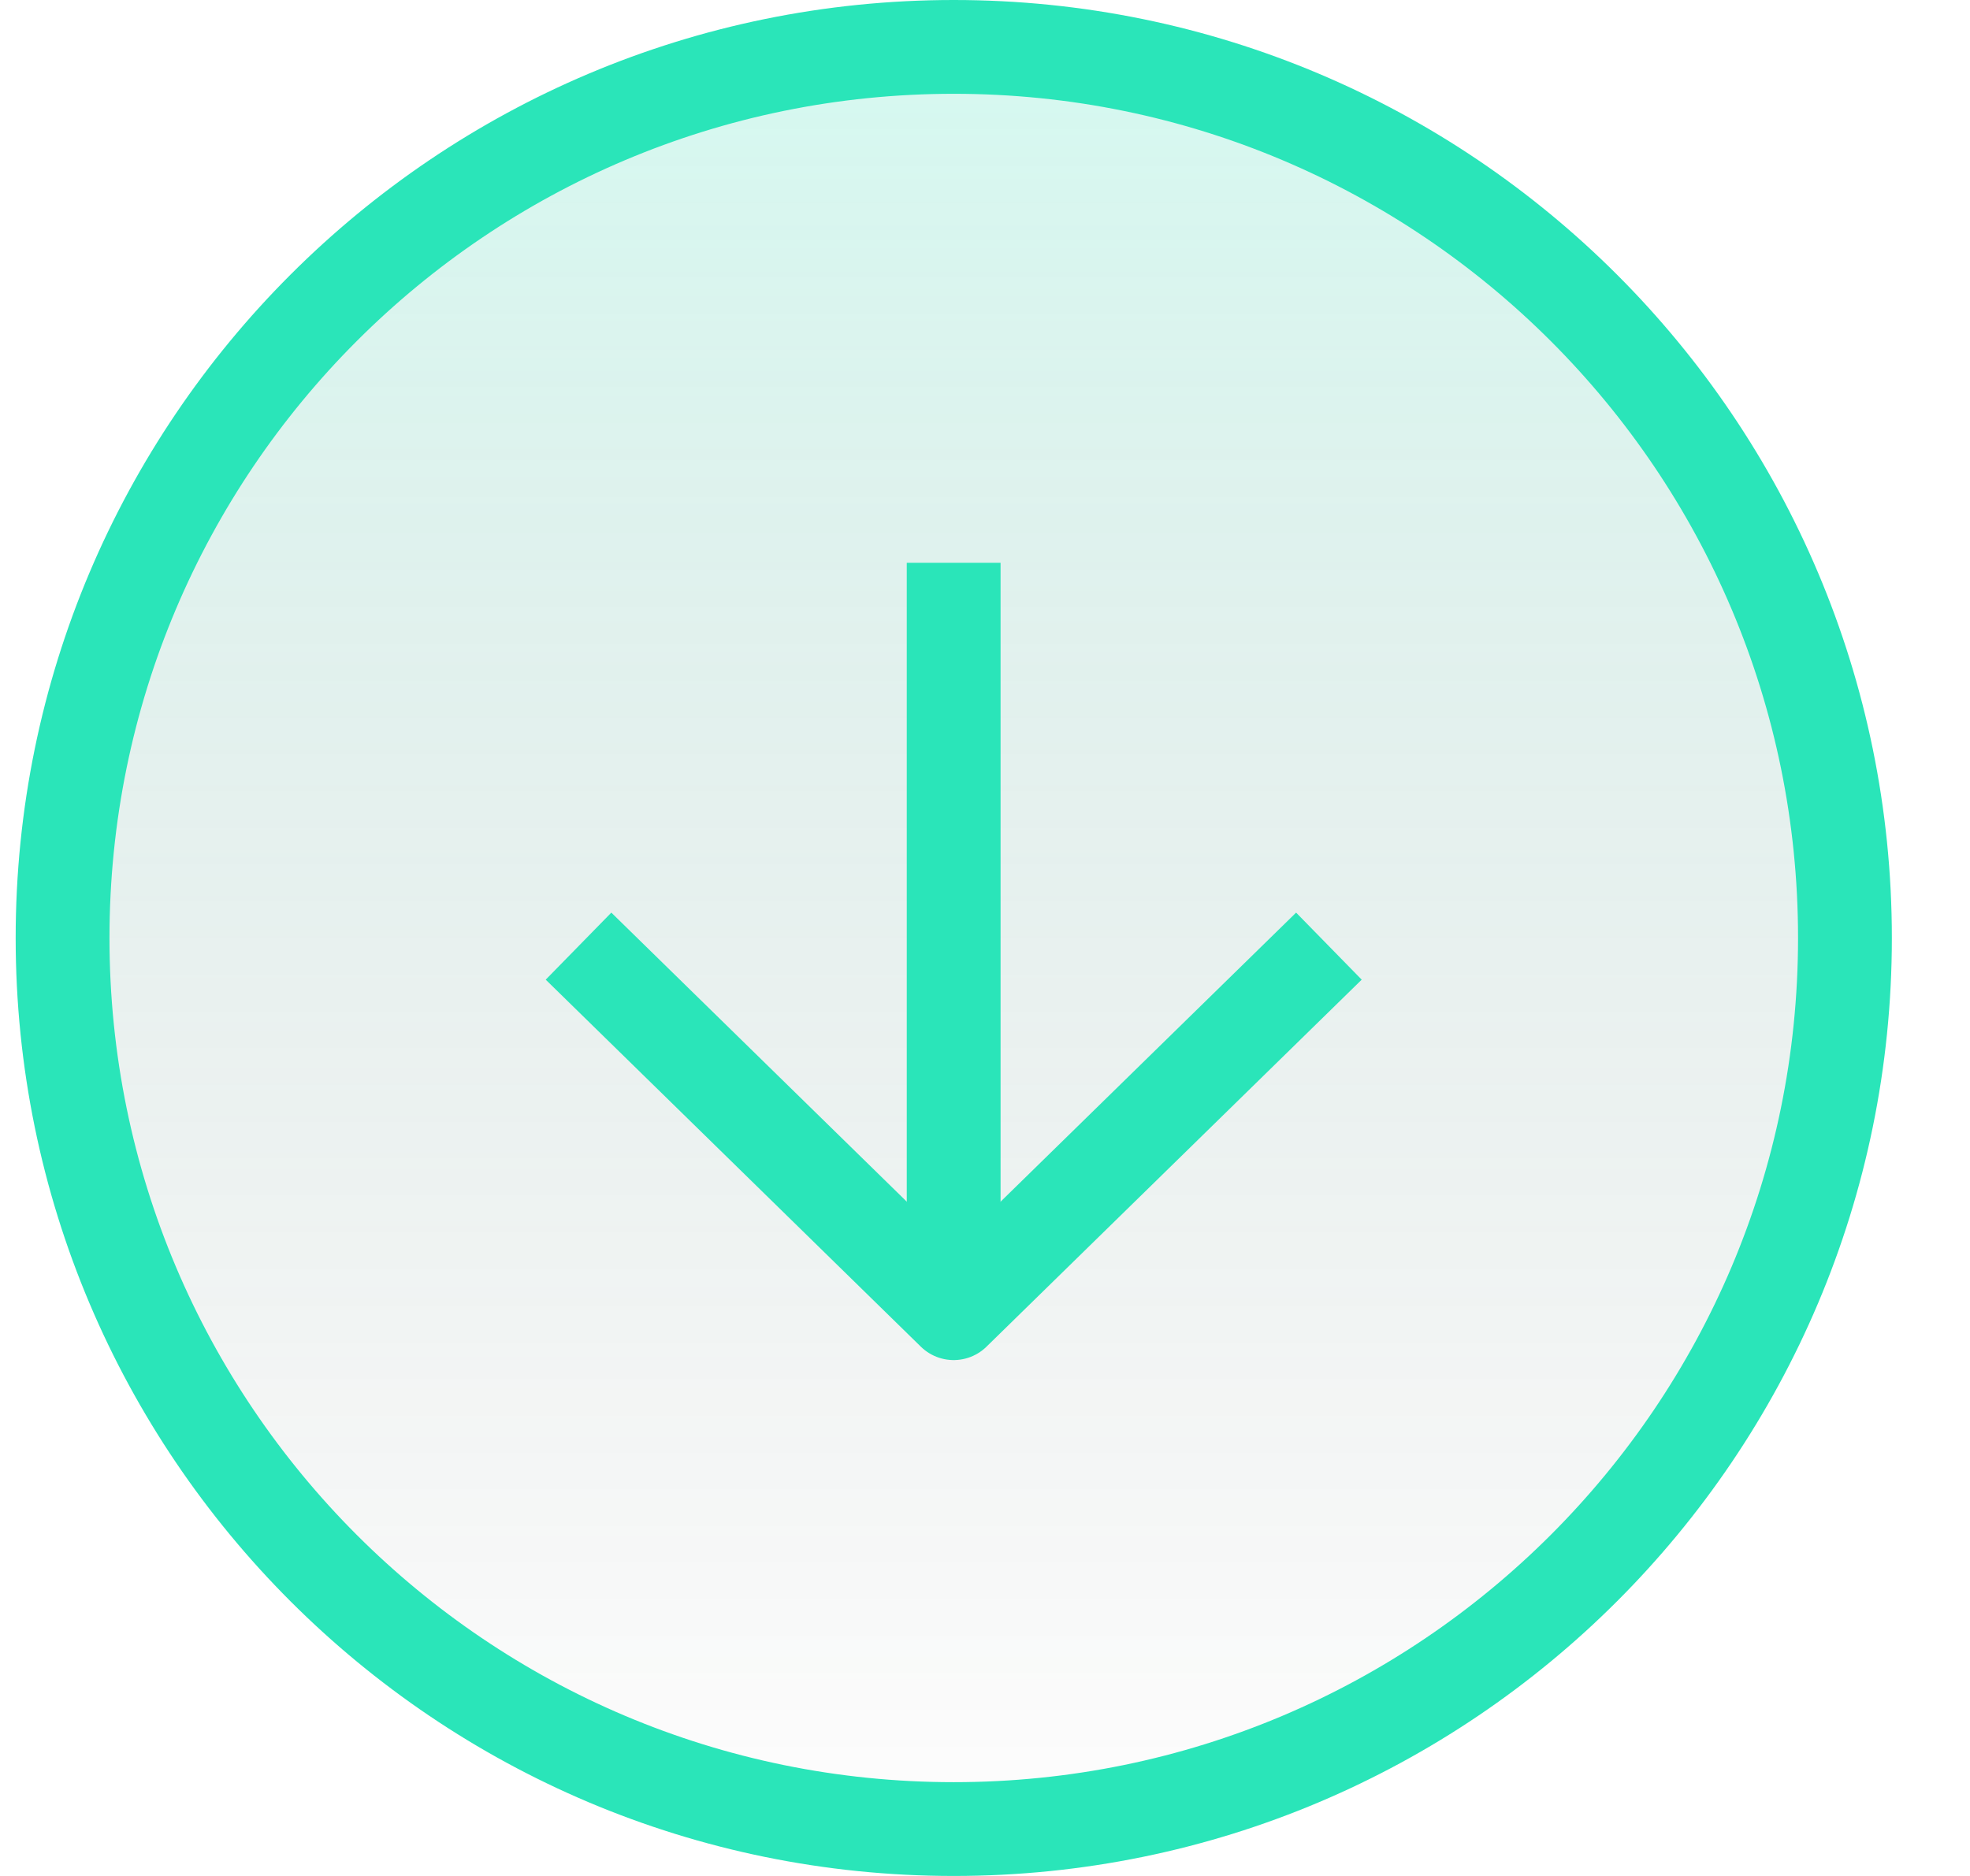
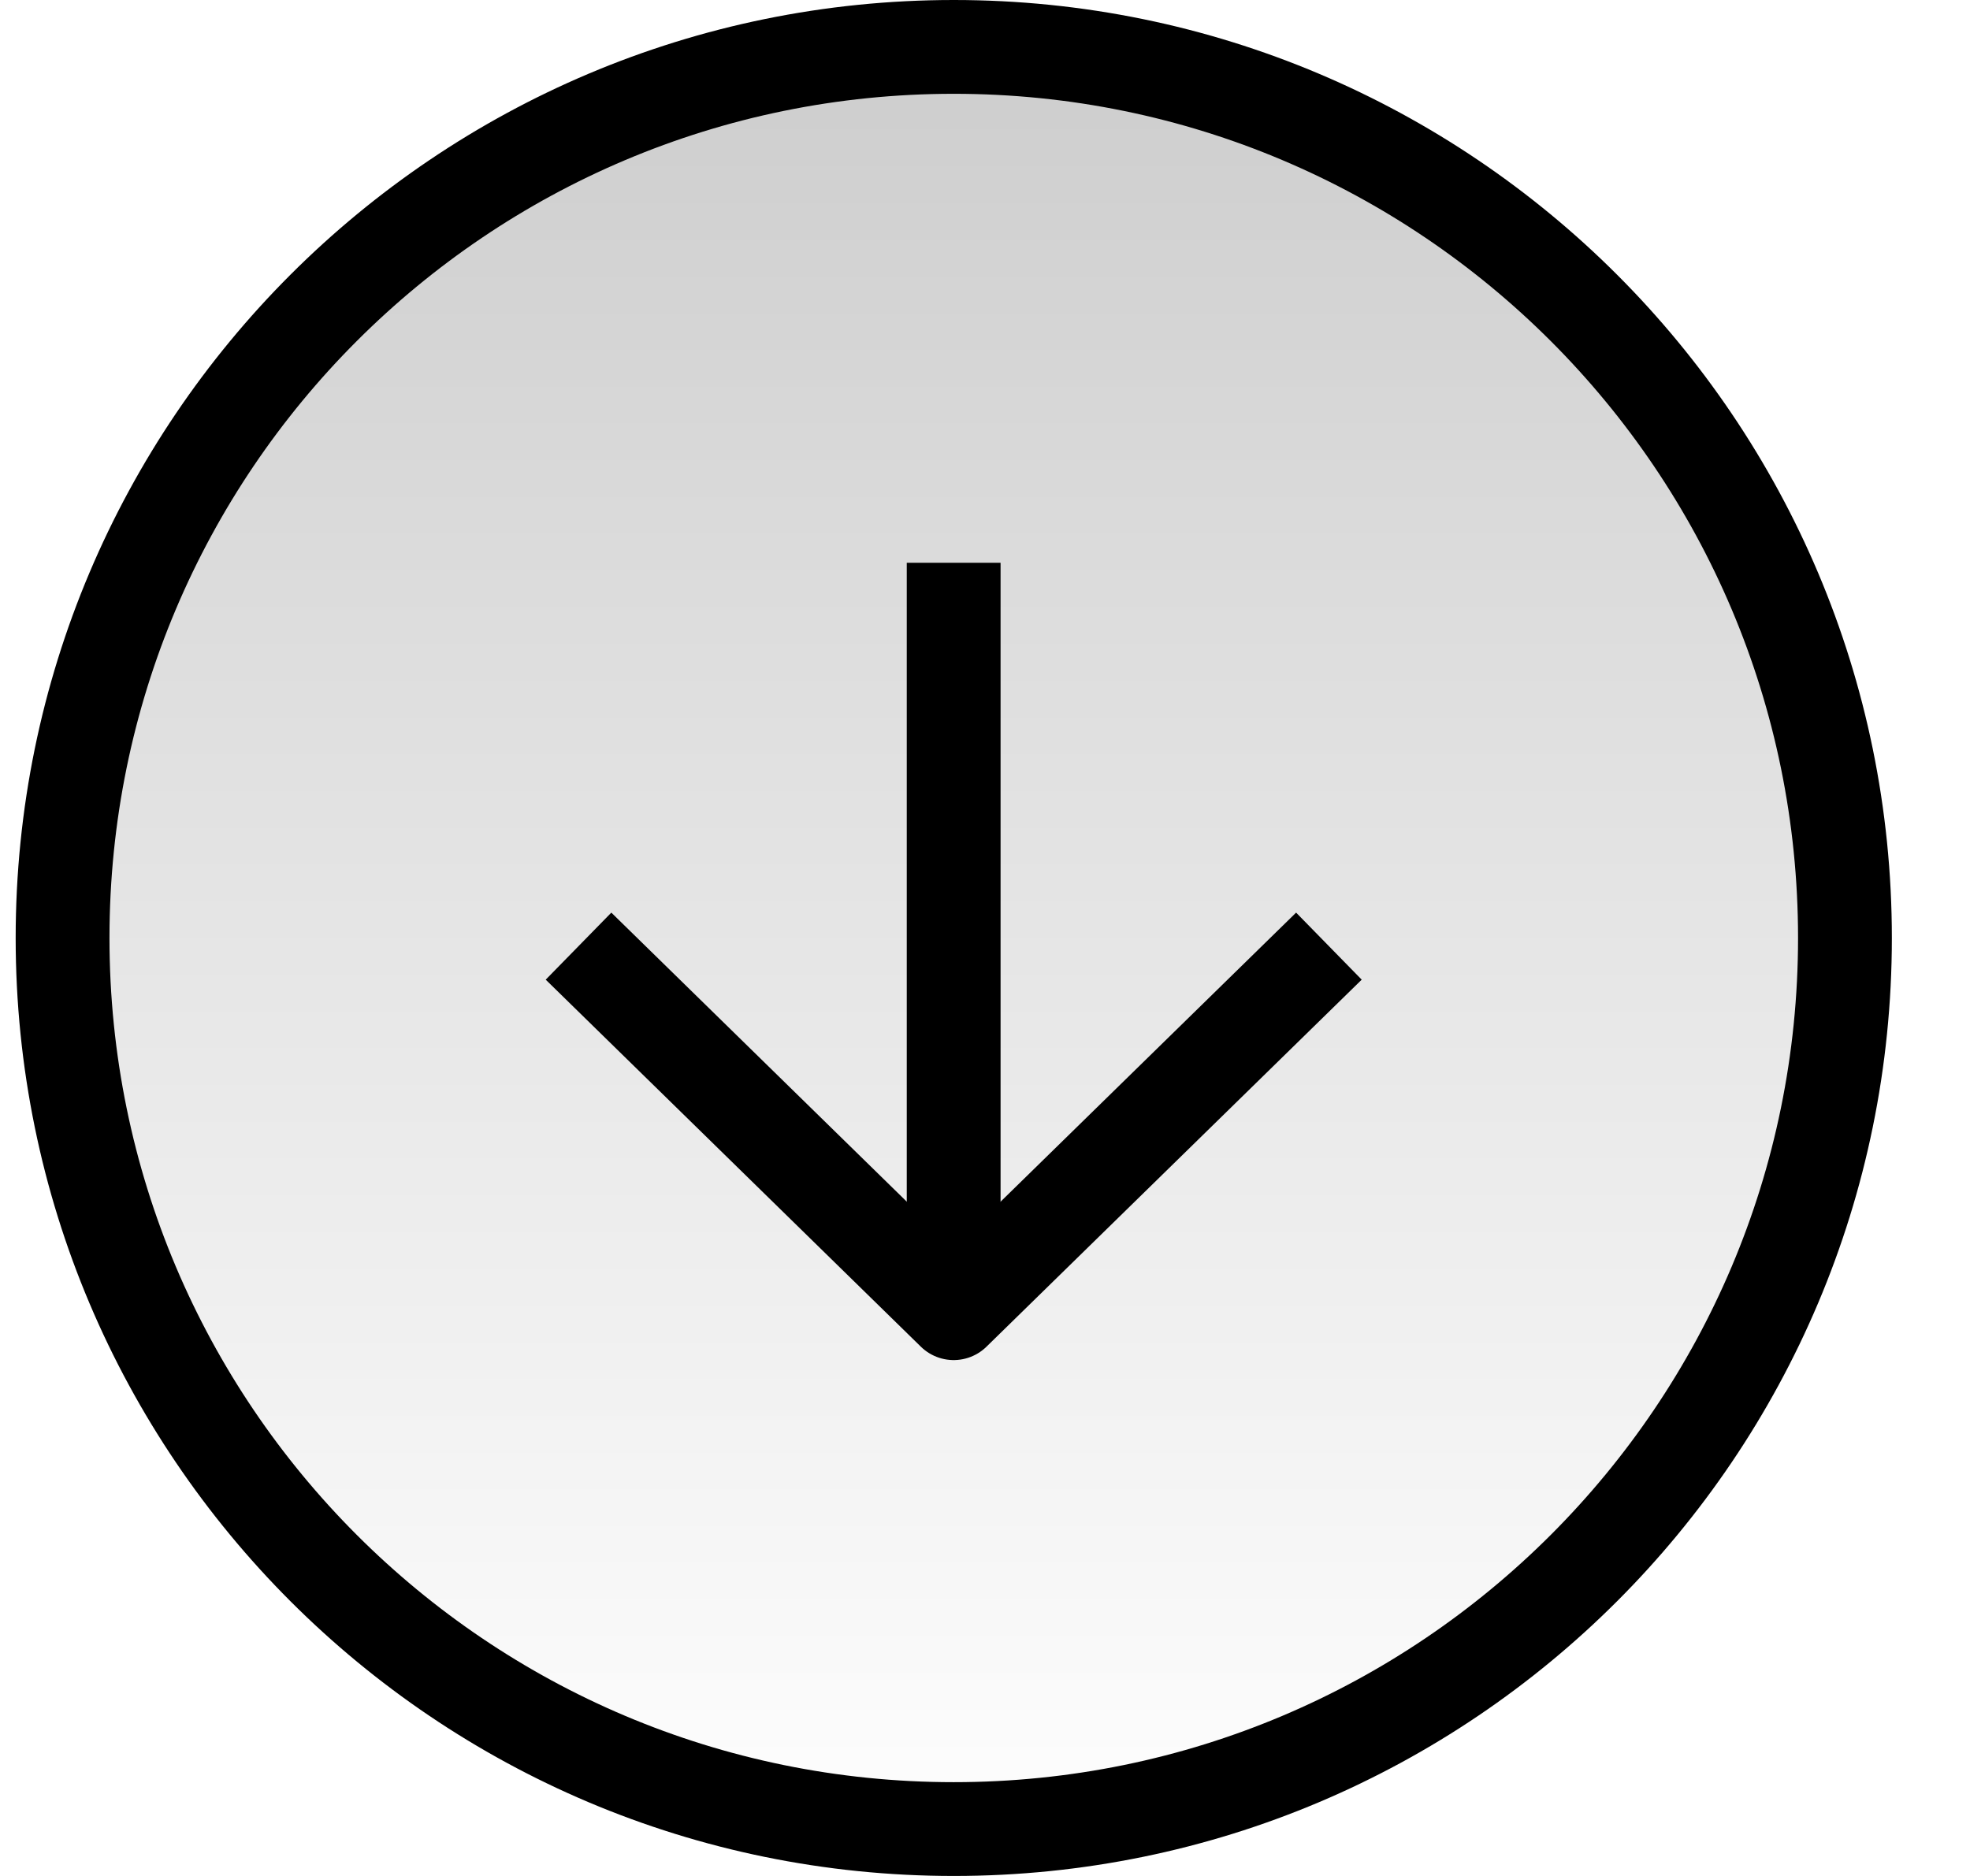
<svg xmlns="http://www.w3.org/2000/svg" width="21" height="20" viewBox="0 0 21 20" fill="none">
  <rect x="0.667" y="0.5" width="19" height="19" rx="9.5" fill="url(#paint0_linear_421_8834)" fill-opacity="0.2" />
-   <rect x="0.667" y="0.5" width="19" height="19" rx="9.5" stroke="#2AE5B9" />
-   <path d="M10.166 6L10.166 14" stroke="#2AE5B9" stroke-miterlimit="10" stroke-linejoin="round" />
-   <path d="M6.167 10.087L10.166 14L14.166 10.087" stroke="#2AE5B9" stroke-miterlimit="10" stroke-linejoin="round" />
+   <rect x="0.667" y="0.5" width="19" height="19" rx="9.5" stroke="currentColor" />
+   <path d="M10.166 6L10.166 14" stroke="currentColor" stroke-miterlimit="10" stroke-linejoin="round" />
+   <path d="M6.167 10.087L10.166 14L14.166 10.087" stroke="currentColor" stroke-miterlimit="10" stroke-linejoin="round" />
  <defs>
    <linearGradient id="paint0_linear_421_8834" x1="10.166" y1="0" x2="10.166" y2="20" gradientUnits="userSpaceOnUse">
-       <stop stop-color="#2AE5B9" />
+       <stop stop-color="currentColor" />
      <stop offset="1" stop-opacity="0" />
    </linearGradient>
  </defs>
</svg>
